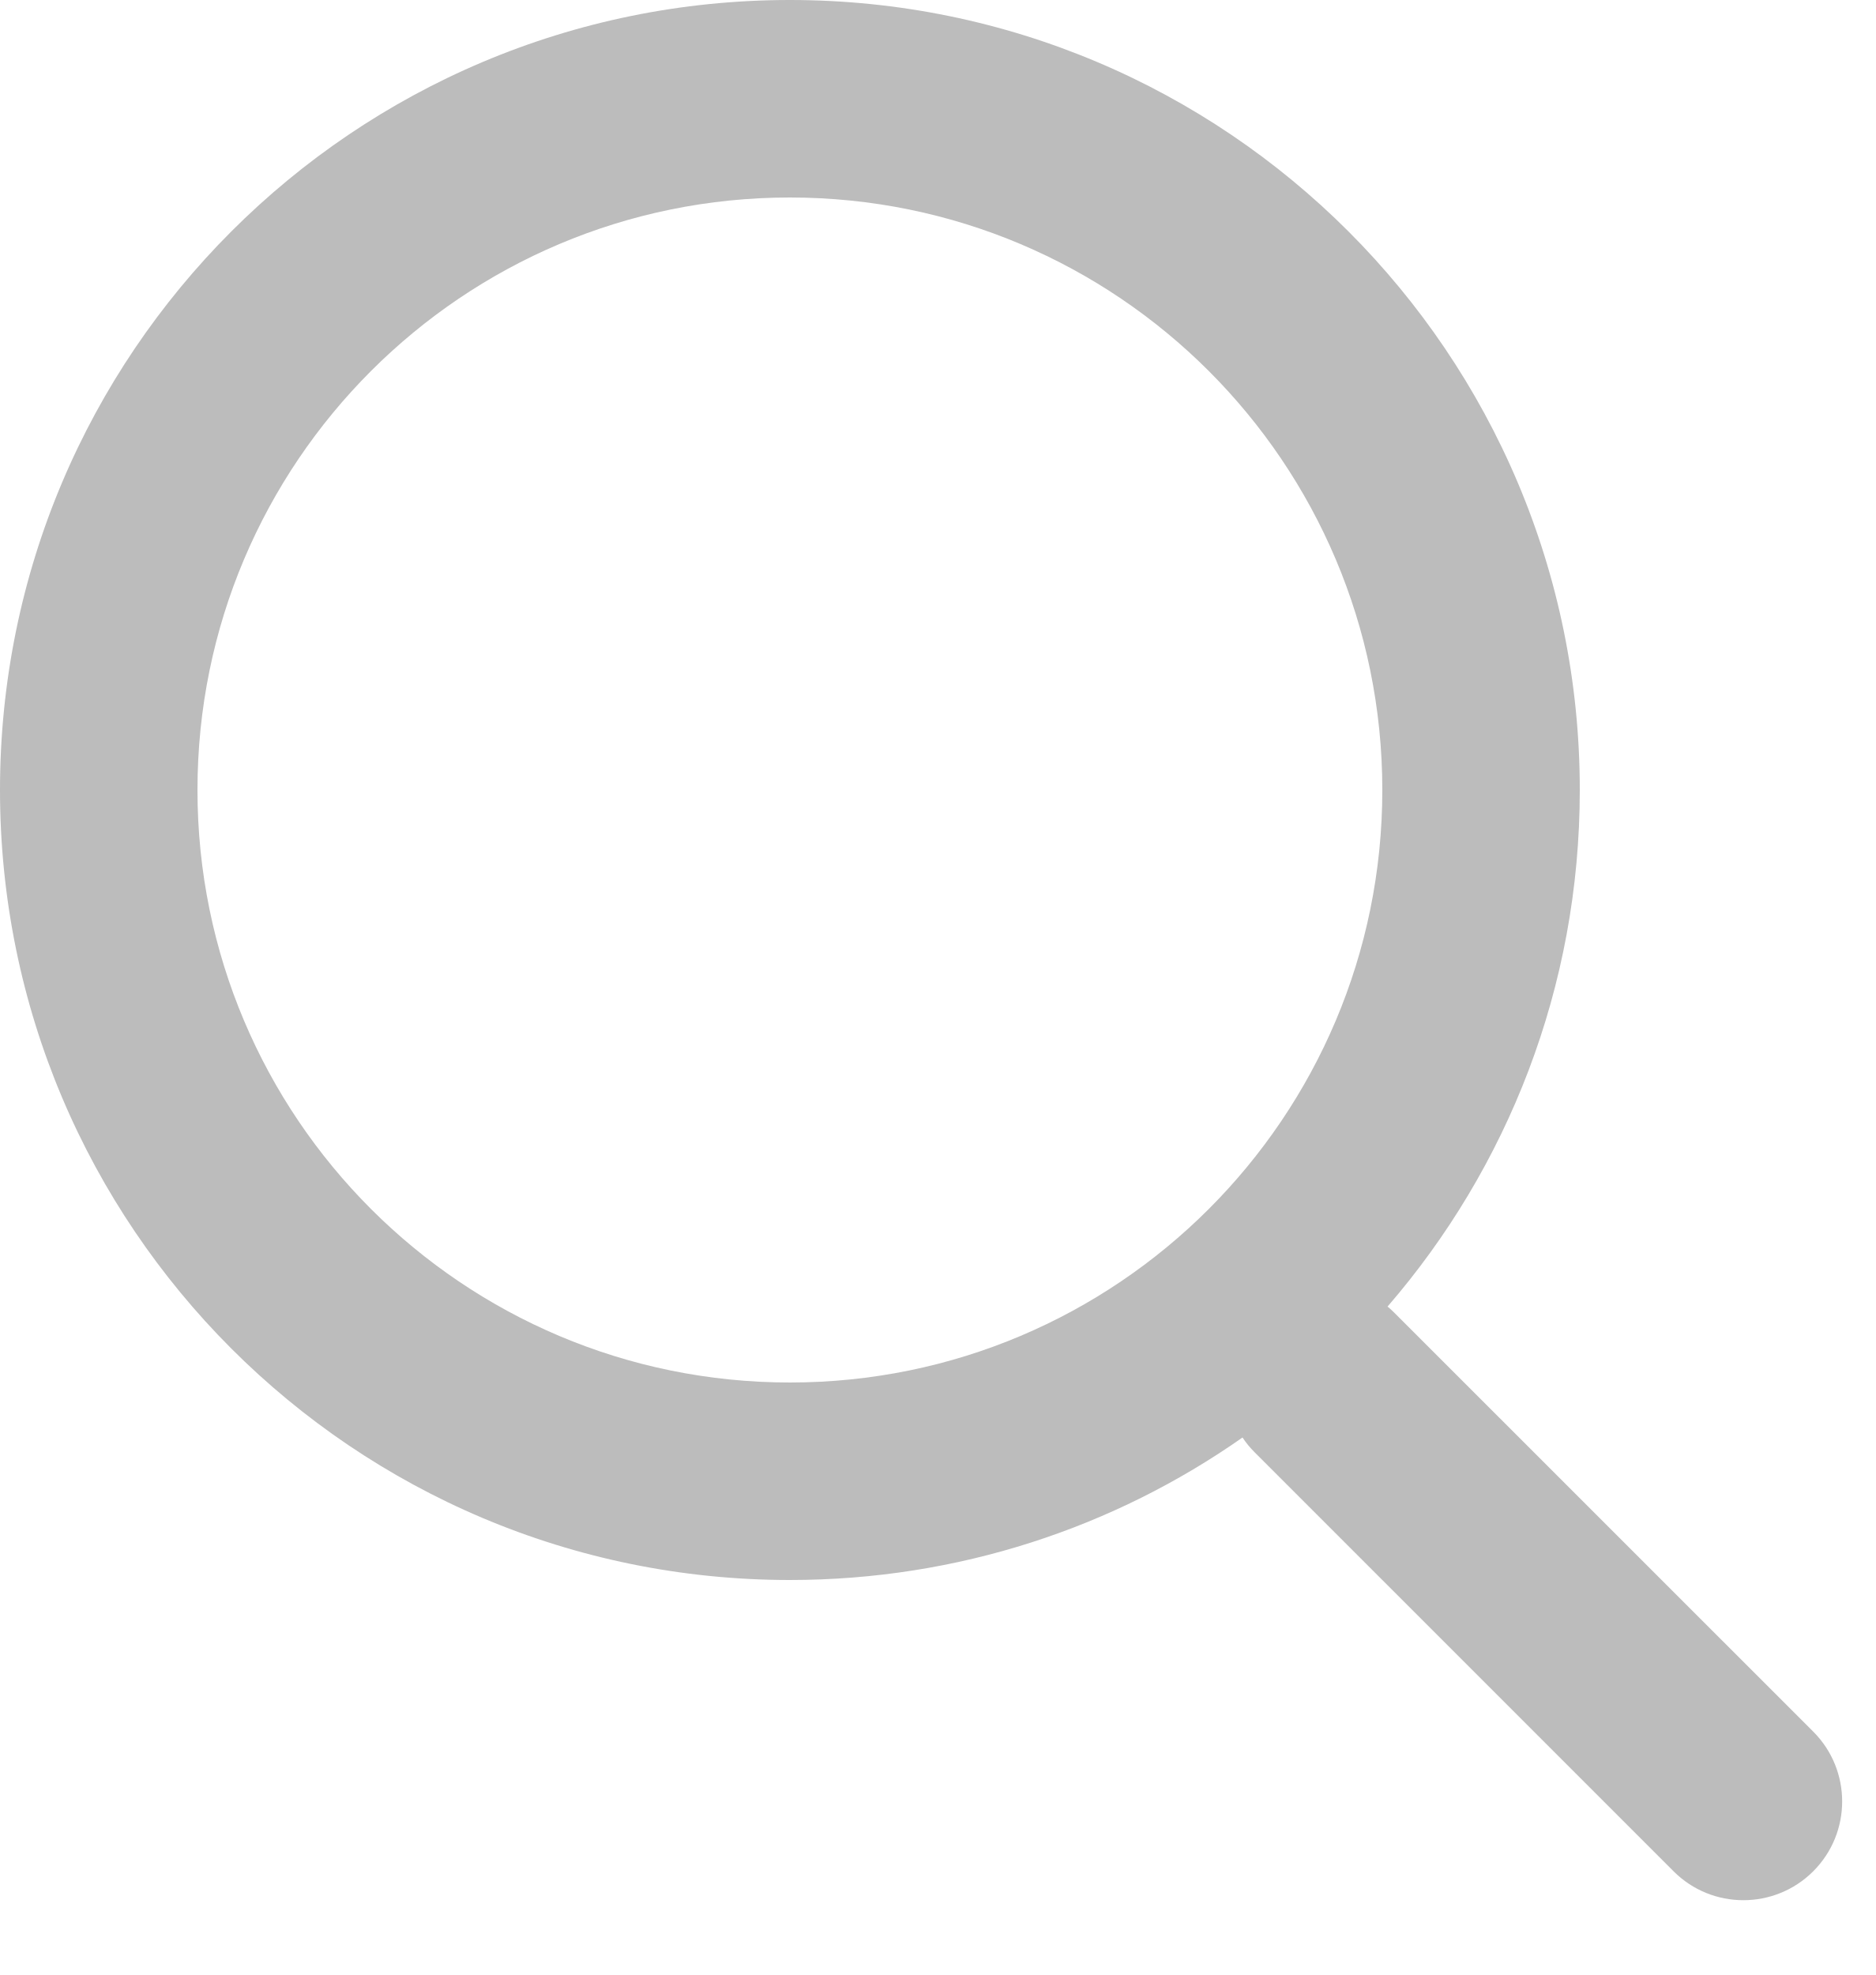
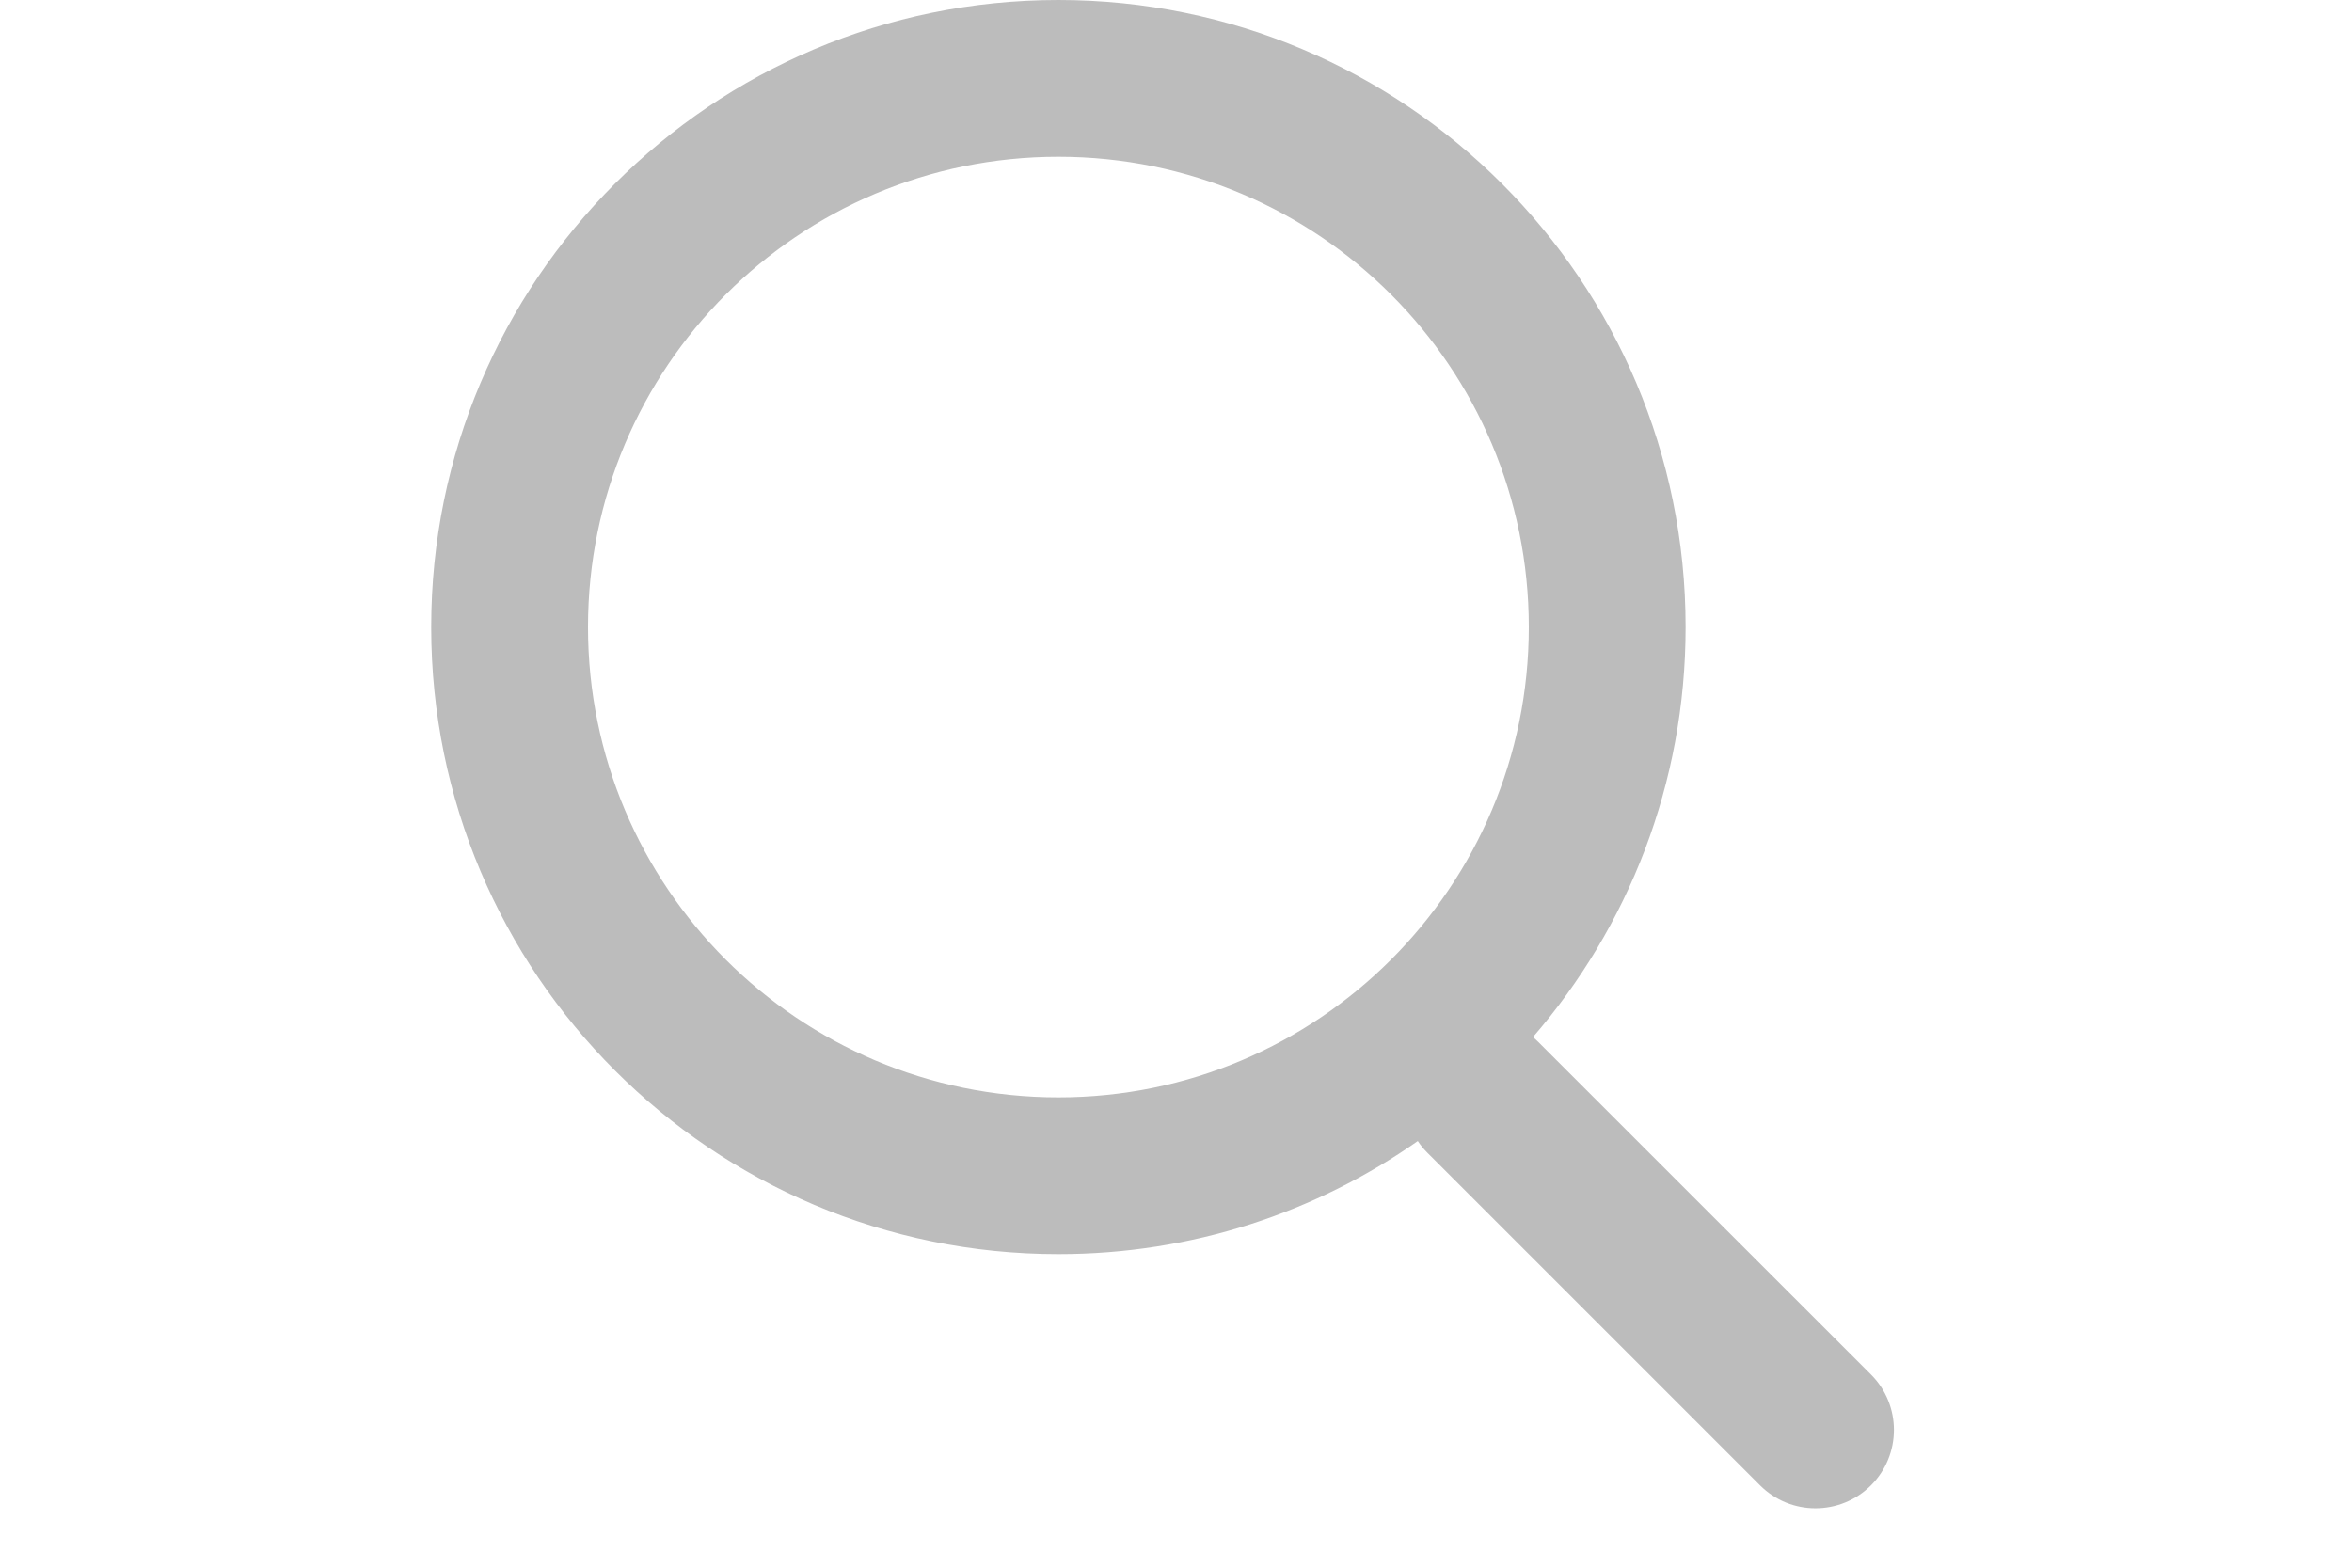
- <svg xmlns="http://www.w3.org/2000/svg" width="19" height="20" viewBox="0 0 19 20" fill="none">
+ <svg xmlns="http://www.w3.org/2000/svg" width="30" height="20" viewBox="0 0 19 20" fill="none">
  <path fill-rule="evenodd" clip-rule="evenodd" d="M14 8C14 11.314 11.314 14 8 14C4.686 14 2 11.314 2 8C2 4.686 4.686 2 8 2C11.314 2 14 4.686 14 8ZM12.584 14.557C11.286 15.467 9.705 16 8 16C3.582 16 0 12.418 0 8C0 3.582 3.582 0 8 0C12.418 0 16 3.582 16 8C16 10 15.266 11.828 14.053 13.231C14.077 13.25 14.099 13.271 14.121 13.293L18.364 17.535C18.755 17.926 18.755 18.559 18.364 18.95C17.973 19.34 17.34 19.34 16.95 18.95L12.707 14.707C12.66 14.66 12.619 14.61 12.584 14.557Z" fill="#BCBCBC" />
</svg>
